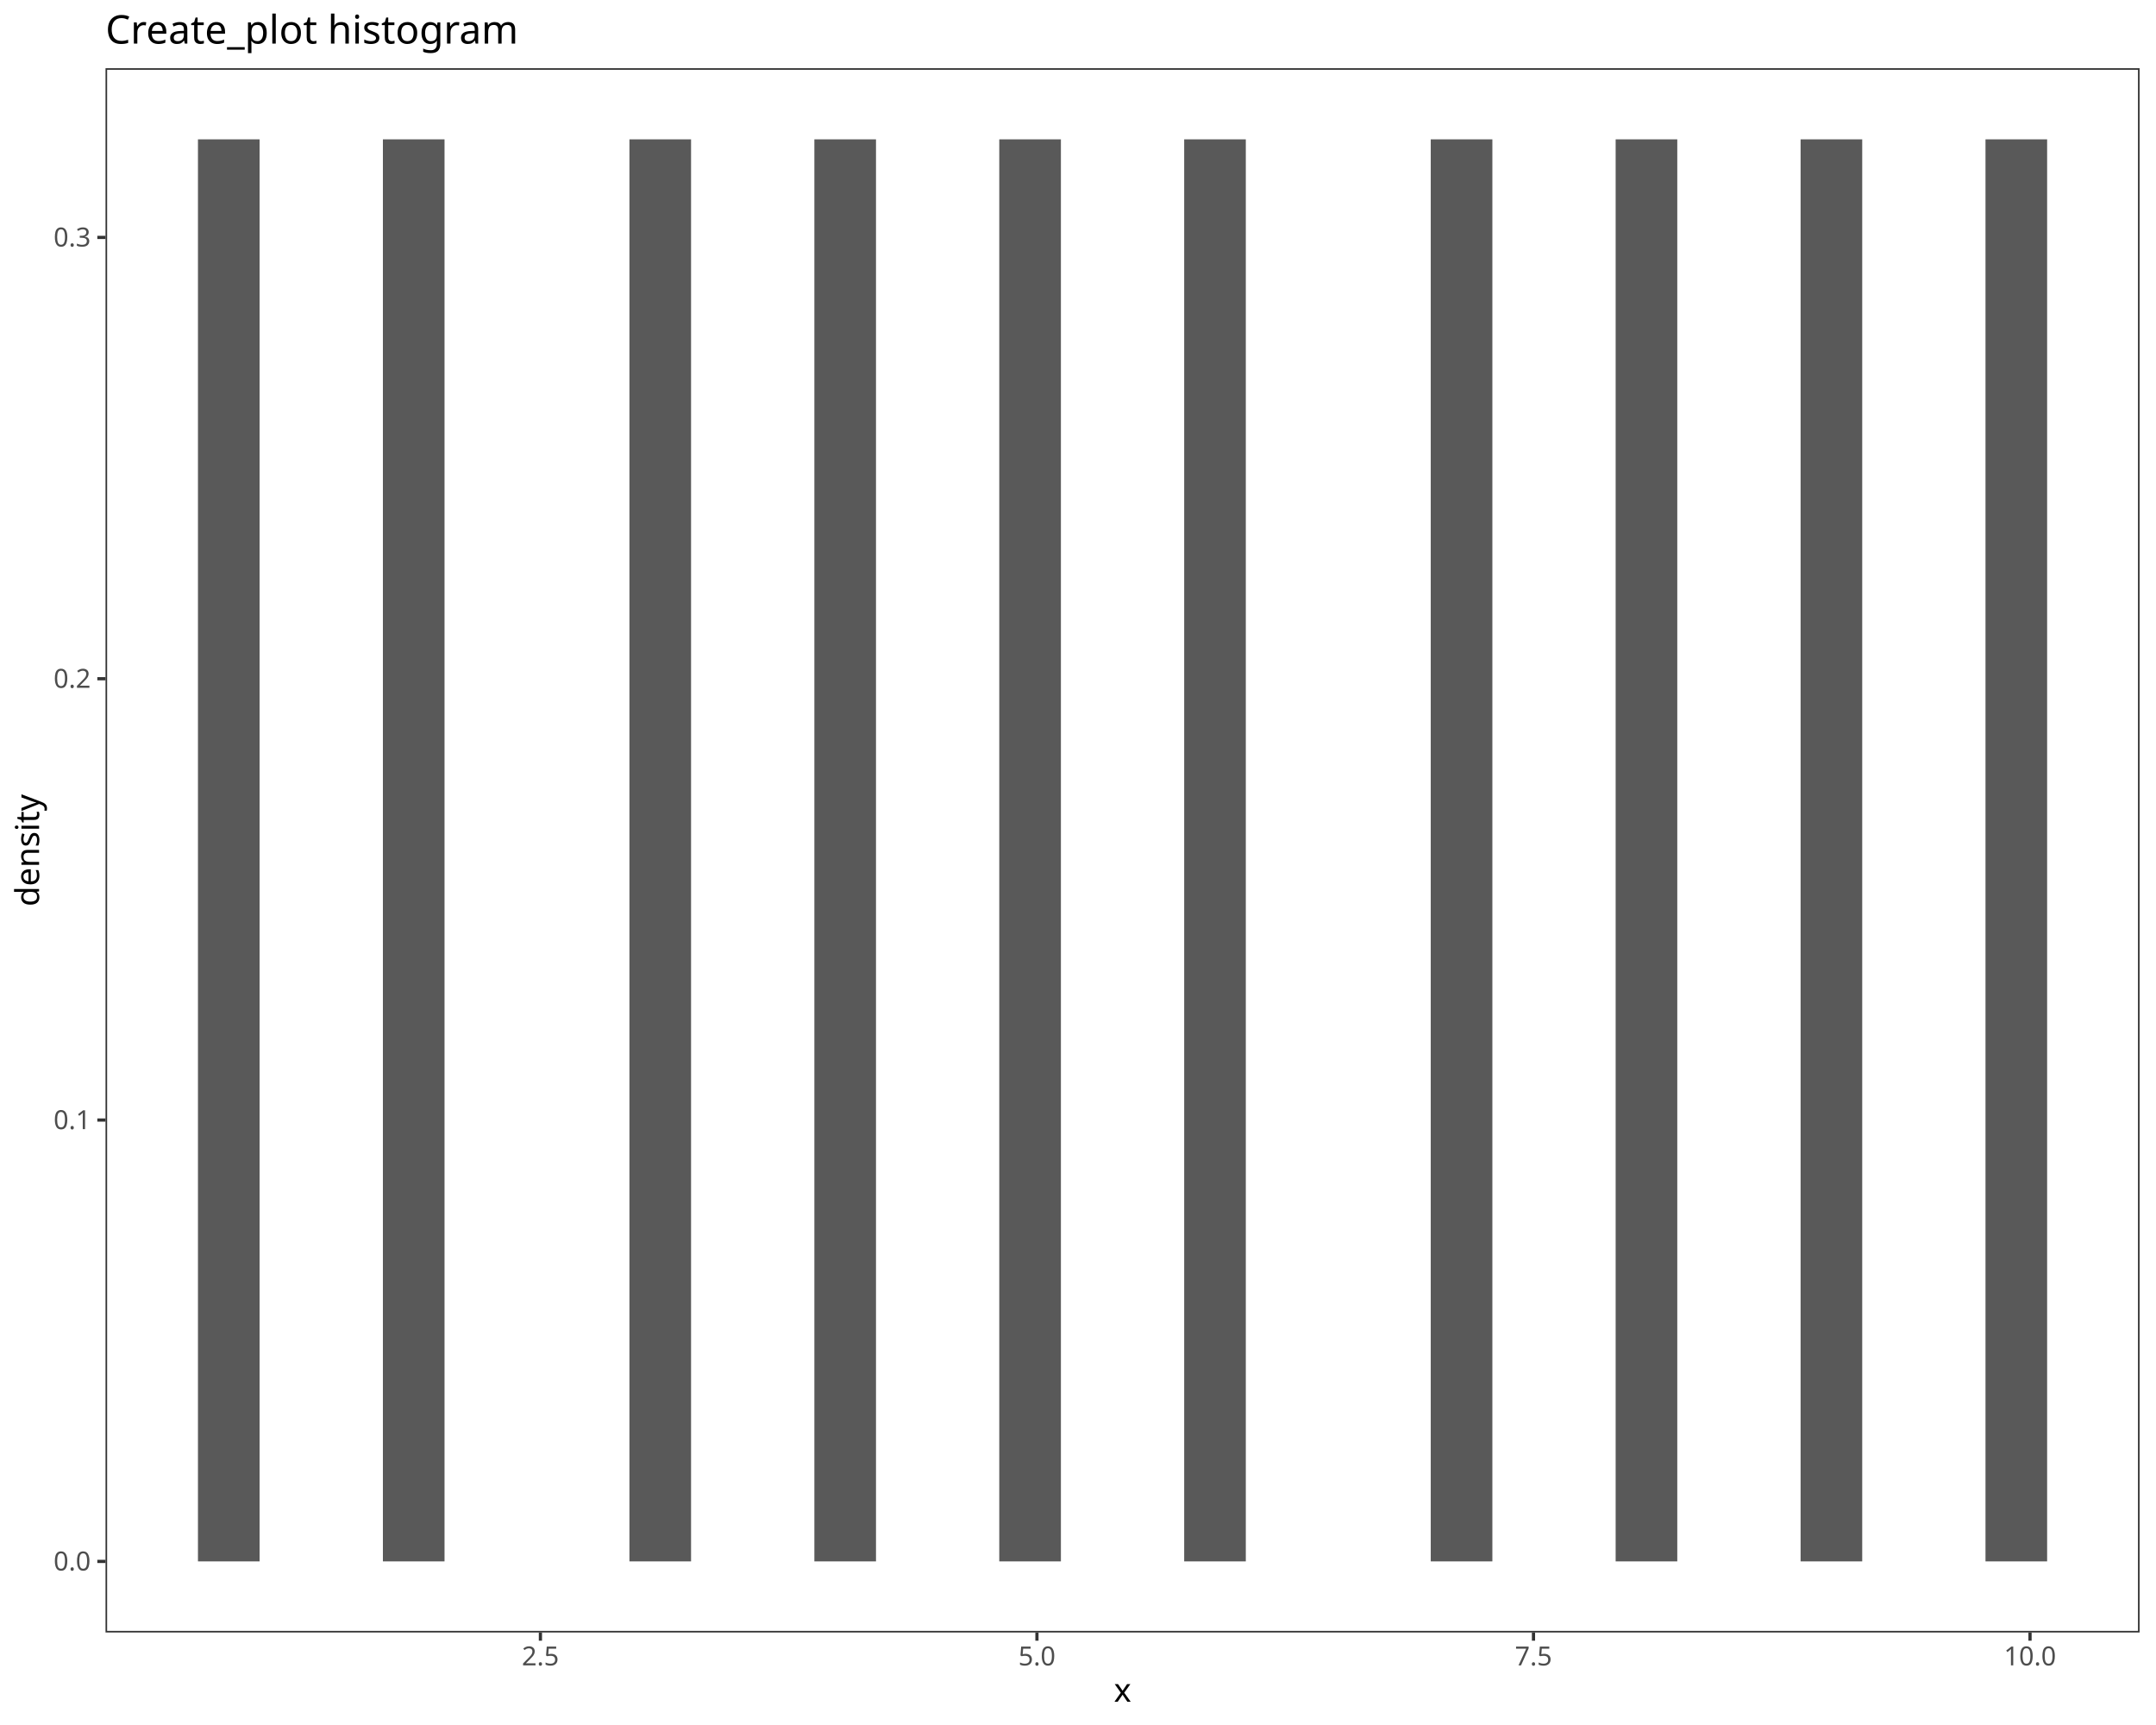
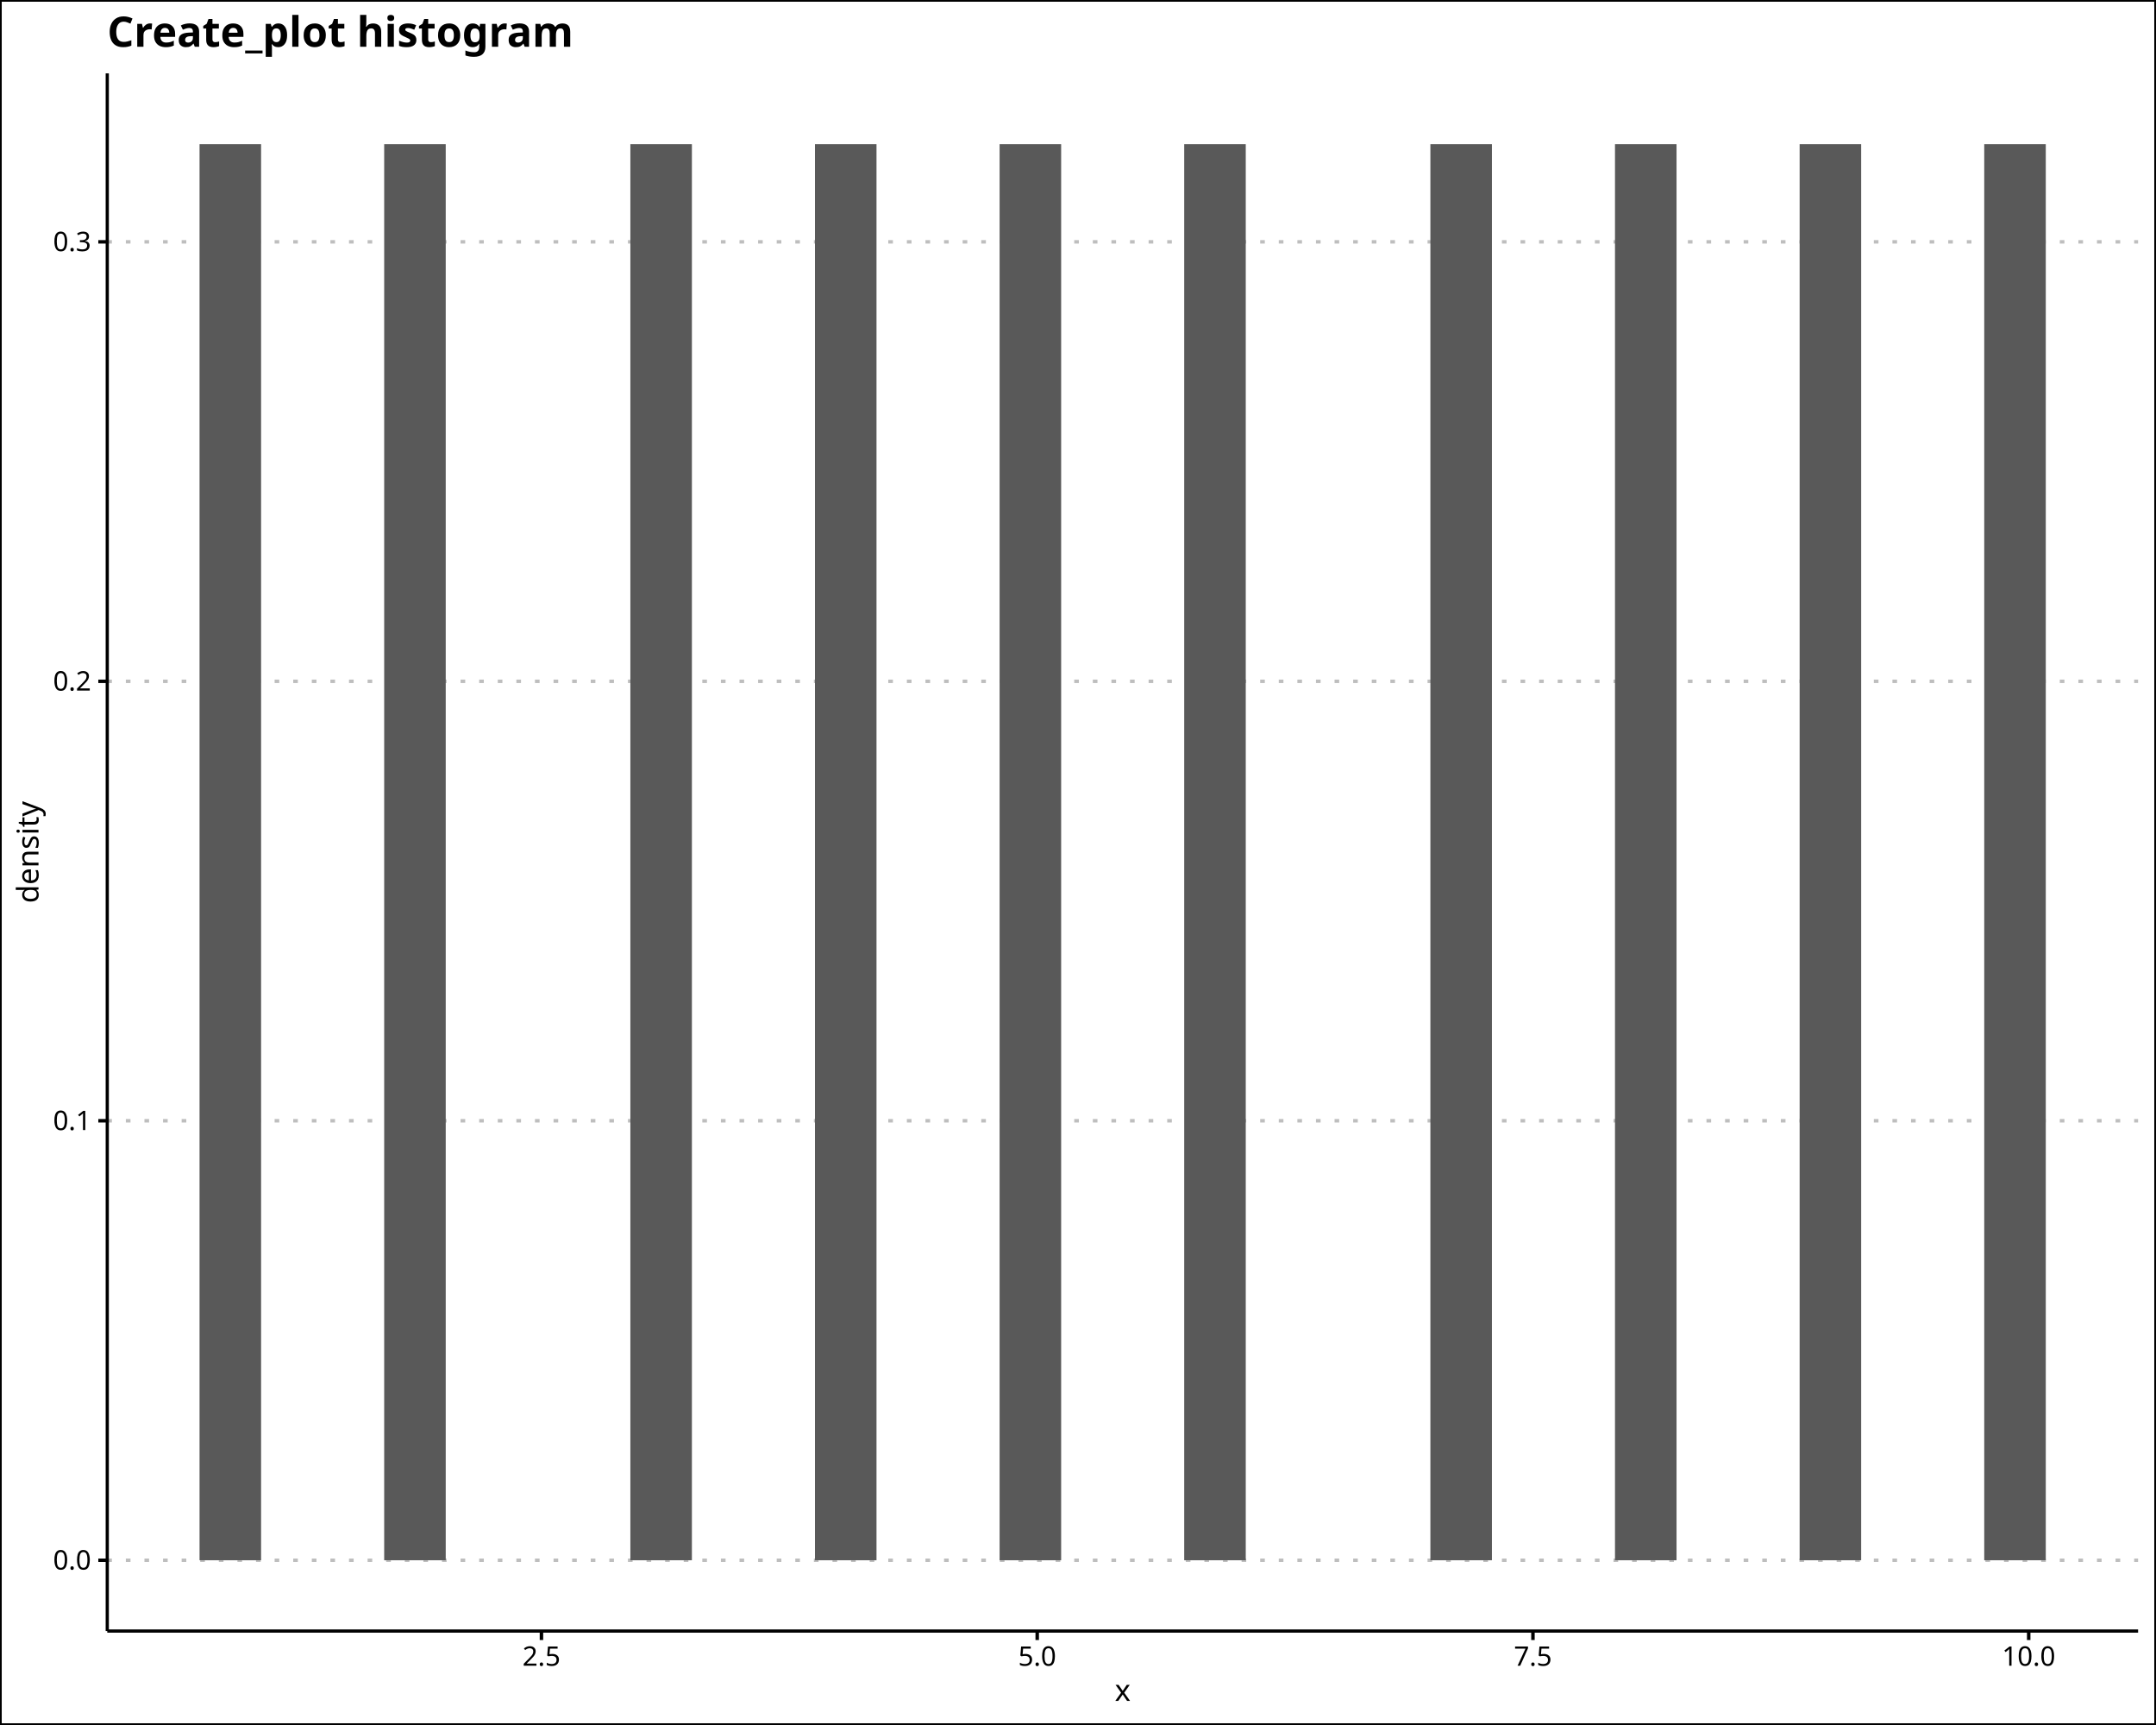
<svg xmlns="http://www.w3.org/2000/svg" class="svglite" data-engine-version="2.0" width="720.00pt" height="576.00pt" viewBox="0 0 720.00 576.00">
  <defs>
    <style type="text/css">
    .svglite line, .svglite polyline, .svglite polygon, .svglite path, .svglite rect, .svglite circle {
      fill: none;
      stroke: #000000;
      stroke-linecap: round;
      stroke-linejoin: round;
      stroke-miterlimit: 10.00;
    }
  </style>
  </defs>
  <rect width="100%" height="100%" style="stroke: none; fill: #FFFFFF;" />
  <defs>
    <clipPath id="cpMC4wMHw3MjAuMDB8MC4wMHw1NzYuMDA=">
      <rect x="0.00" y="0.00" width="720.00" height="576.00" />
    </clipPath>
  </defs>
  <g clip-path="url(#cpMC4wMHw3MjAuMDB8MC4wMHw1NzYuMDA=)">
-     <rect x="0.00" y="0.00" width="720.00" height="576.00" style="stroke-width: 1.07; stroke: #FFFFFF; fill: #FFFFFF;" />
+     <rect x="0.00" y="0.00" width="720.00" height="576.00" style="stroke-width: 1.16; fill: #FFFFFF;" />
  </g>
  <defs>
-     <clipPath id="cpMzUuMjR8NzE0LjUyfDIyLjc4fDU0NS4xMQ==">
-       <rect x="35.24" y="22.78" width="679.28" height="522.33" />
+     <clipPath id="cpMzUuODJ8NzE0LjAyfDI0LjUwfDU0NC42Mw==">
+       <rect x="35.82" y="24.50" width="678.21" height="520.14" />
    </clipPath>
  </defs>
-   <g clip-path="url(#cpMzUuMjR8NzE0LjUyfDIyLjc4fDU0NS4xMQ==)">
-     <rect x="35.24" y="22.78" width="679.28" height="522.33" style="stroke-width: 1.07; stroke: none; fill: #FFFFFF;" />
-     <rect x="66.11" y="46.53" width="20.58" height="474.84" style="stroke-width: 1.07; stroke: none; stroke-linecap: butt; stroke-linejoin: miter; fill: #595959;" />
-     <rect x="86.70" y="521.37" width="20.58" height="0.00" style="stroke-width: 1.07; stroke: none; stroke-linecap: butt; stroke-linejoin: miter; fill: #595959;" />
-     <rect x="107.28" y="521.37" width="20.58" height="0.00" style="stroke-width: 1.07; stroke: none; stroke-linecap: butt; stroke-linejoin: miter; fill: #595959;" />
-     <rect x="127.87" y="46.53" width="20.58" height="474.84" style="stroke-width: 1.07; stroke: none; stroke-linecap: butt; stroke-linejoin: miter; fill: #595959;" />
-     <rect x="148.45" y="521.37" width="20.58" height="0.00" style="stroke-width: 1.07; stroke: none; stroke-linecap: butt; stroke-linejoin: miter; fill: #595959;" />
-     <rect x="169.04" y="521.37" width="20.58" height="0.00" style="stroke-width: 1.07; stroke: none; stroke-linecap: butt; stroke-linejoin: miter; fill: #595959;" />
-     <rect x="189.62" y="521.37" width="20.58" height="0.00" style="stroke-width: 1.07; stroke: none; stroke-linecap: butt; stroke-linejoin: miter; fill: #595959;" />
-     <rect x="210.20" y="46.53" width="20.58" height="474.84" style="stroke-width: 1.07; stroke: none; stroke-linecap: butt; stroke-linejoin: miter; fill: #595959;" />
-     <rect x="230.79" y="521.37" width="20.58" height="0.00" style="stroke-width: 1.07; stroke: none; stroke-linecap: butt; stroke-linejoin: miter; fill: #595959;" />
-     <rect x="251.37" y="521.37" width="20.58" height="0.00" style="stroke-width: 1.07; stroke: none; stroke-linecap: butt; stroke-linejoin: miter; fill: #595959;" />
-     <rect x="271.96" y="46.53" width="20.58" height="474.84" style="stroke-width: 1.07; stroke: none; stroke-linecap: butt; stroke-linejoin: miter; fill: #595959;" />
-     <rect x="292.54" y="521.37" width="20.58" height="0.00" style="stroke-width: 1.07; stroke: none; stroke-linecap: butt; stroke-linejoin: miter; fill: #595959;" />
-     <rect x="313.13" y="521.37" width="20.58" height="0.00" style="stroke-width: 1.07; stroke: none; stroke-linecap: butt; stroke-linejoin: miter; fill: #595959;" />
-     <rect x="333.71" y="46.53" width="20.58" height="474.84" style="stroke-width: 1.07; stroke: none; stroke-linecap: butt; stroke-linejoin: miter; fill: #595959;" />
-     <rect x="354.30" y="521.37" width="20.58" height="0.00" style="stroke-width: 1.07; stroke: none; stroke-linecap: butt; stroke-linejoin: miter; fill: #595959;" />
-     <rect x="374.88" y="521.37" width="20.58" height="0.00" style="stroke-width: 1.07; stroke: none; stroke-linecap: butt; stroke-linejoin: miter; fill: #595959;" />
-     <rect x="395.46" y="46.53" width="20.58" height="474.84" style="stroke-width: 1.07; stroke: none; stroke-linecap: butt; stroke-linejoin: miter; fill: #595959;" />
-     <rect x="416.05" y="521.37" width="20.58" height="0.00" style="stroke-width: 1.07; stroke: none; stroke-linecap: butt; stroke-linejoin: miter; fill: #595959;" />
-     <rect x="436.63" y="521.37" width="20.58" height="0.00" style="stroke-width: 1.07; stroke: none; stroke-linecap: butt; stroke-linejoin: miter; fill: #595959;" />
-     <rect x="457.22" y="521.37" width="20.58" height="0.00" style="stroke-width: 1.07; stroke: none; stroke-linecap: butt; stroke-linejoin: miter; fill: #595959;" />
-     <rect x="477.80" y="46.53" width="20.58" height="474.84" style="stroke-width: 1.07; stroke: none; stroke-linecap: butt; stroke-linejoin: miter; fill: #595959;" />
-     <rect x="498.39" y="521.37" width="20.58" height="0.00" style="stroke-width: 1.07; stroke: none; stroke-linecap: butt; stroke-linejoin: miter; fill: #595959;" />
-     <rect x="518.97" y="521.37" width="20.58" height="0.00" style="stroke-width: 1.07; stroke: none; stroke-linecap: butt; stroke-linejoin: miter; fill: #595959;" />
-     <rect x="539.55" y="46.53" width="20.58" height="474.84" style="stroke-width: 1.07; stroke: none; stroke-linecap: butt; stroke-linejoin: miter; fill: #595959;" />
-     <rect x="560.14" y="521.37" width="20.58" height="0.00" style="stroke-width: 1.07; stroke: none; stroke-linecap: butt; stroke-linejoin: miter; fill: #595959;" />
-     <rect x="580.72" y="521.37" width="20.58" height="0.00" style="stroke-width: 1.07; stroke: none; stroke-linecap: butt; stroke-linejoin: miter; fill: #595959;" />
-     <rect x="601.31" y="46.53" width="20.58" height="474.84" style="stroke-width: 1.07; stroke: none; stroke-linecap: butt; stroke-linejoin: miter; fill: #595959;" />
-     <rect x="621.89" y="521.37" width="20.58" height="0.00" style="stroke-width: 1.07; stroke: none; stroke-linecap: butt; stroke-linejoin: miter; fill: #595959;" />
-     <rect x="642.48" y="521.37" width="20.58" height="0.00" style="stroke-width: 1.07; stroke: none; stroke-linecap: butt; stroke-linejoin: miter; fill: #595959;" />
-     <rect x="663.06" y="46.53" width="20.58" height="474.84" style="stroke-width: 1.07; stroke: none; stroke-linecap: butt; stroke-linejoin: miter; fill: #595959;" />
-     <rect x="35.24" y="22.78" width="679.28" height="522.33" style="stroke-width: 1.07; stroke: #333333;" />
+   <g clip-path="url(#cpMzUuODJ8NzE0LjAyfDI0LjUwfDU0NC42Mw==)">
+     <polyline points="35.82,520.99 714.02,520.99 " style="stroke-width: 1.16; stroke: #BEBEBE; stroke-dasharray: 1.55,4.66; stroke-linecap: butt;" />
+     <polyline points="35.82,374.24 714.02,374.24 " style="stroke-width: 1.16; stroke: #BEBEBE; stroke-dasharray: 1.55,4.66; stroke-linecap: butt;" />
+     <polyline points="35.82,227.50 714.02,227.50 " style="stroke-width: 1.16; stroke: #BEBEBE; stroke-dasharray: 1.55,4.66; stroke-linecap: butt;" />
+     <polyline points="35.82,80.75 714.02,80.75 " style="stroke-width: 1.16; stroke: #BEBEBE; stroke-dasharray: 1.55,4.66; stroke-linecap: butt;" />
+     <rect x="66.64" y="48.14" width="20.55" height="472.85" style="stroke-width: 1.07; stroke: none; stroke-linecap: butt; stroke-linejoin: miter; fill: #595959;" />
+     <rect x="87.20" y="520.99" width="20.55" height="0.00" style="stroke-width: 1.07; stroke: none; stroke-linecap: butt; stroke-linejoin: miter; fill: #595959;" />
+     <rect x="107.75" y="520.99" width="20.55" height="0.00" style="stroke-width: 1.07; stroke: none; stroke-linecap: butt; stroke-linejoin: miter; fill: #595959;" />
+     <rect x="128.30" y="48.14" width="20.55" height="472.85" style="stroke-width: 1.07; stroke: none; stroke-linecap: butt; stroke-linejoin: miter; fill: #595959;" />
+     <rect x="148.85" y="520.99" width="20.55" height="0.00" style="stroke-width: 1.07; stroke: none; stroke-linecap: butt; stroke-linejoin: miter; fill: #595959;" />
+     <rect x="169.40" y="520.99" width="20.55" height="0.00" style="stroke-width: 1.07; stroke: none; stroke-linecap: butt; stroke-linejoin: miter; fill: #595959;" />
+     <rect x="189.95" y="520.99" width="20.55" height="0.00" style="stroke-width: 1.07; stroke: none; stroke-linecap: butt; stroke-linejoin: miter; fill: #595959;" />
+     <rect x="210.51" y="48.14" width="20.55" height="472.85" style="stroke-width: 1.07; stroke: none; stroke-linecap: butt; stroke-linejoin: miter; fill: #595959;" />
+     <rect x="231.06" y="520.99" width="20.55" height="0.00" style="stroke-width: 1.07; stroke: none; stroke-linecap: butt; stroke-linejoin: miter; fill: #595959;" />
+     <rect x="251.61" y="520.99" width="20.55" height="0.00" style="stroke-width: 1.07; stroke: none; stroke-linecap: butt; stroke-linejoin: miter; fill: #595959;" />
+     <rect x="272.16" y="48.14" width="20.55" height="472.85" style="stroke-width: 1.07; stroke: none; stroke-linecap: butt; stroke-linejoin: miter; fill: #595959;" />
+     <rect x="292.71" y="520.99" width="20.55" height="0.00" style="stroke-width: 1.07; stroke: none; stroke-linecap: butt; stroke-linejoin: miter; fill: #595959;" />
+     <rect x="313.26" y="520.99" width="20.55" height="0.00" style="stroke-width: 1.07; stroke: none; stroke-linecap: butt; stroke-linejoin: miter; fill: #595959;" />
+     <rect x="333.82" y="48.14" width="20.55" height="472.85" style="stroke-width: 1.07; stroke: none; stroke-linecap: butt; stroke-linejoin: miter; fill: #595959;" />
+     <rect x="354.37" y="520.99" width="20.55" height="0.00" style="stroke-width: 1.07; stroke: none; stroke-linecap: butt; stroke-linejoin: miter; fill: #595959;" />
+     <rect x="374.92" y="520.99" width="20.55" height="0.00" style="stroke-width: 1.07; stroke: none; stroke-linecap: butt; stroke-linejoin: miter; fill: #595959;" />
+     <rect x="395.47" y="48.14" width="20.55" height="472.85" style="stroke-width: 1.07; stroke: none; stroke-linecap: butt; stroke-linejoin: miter; fill: #595959;" />
+     <rect x="416.02" y="520.99" width="20.55" height="0.00" style="stroke-width: 1.07; stroke: none; stroke-linecap: butt; stroke-linejoin: miter; fill: #595959;" />
+     <rect x="436.57" y="520.99" width="20.55" height="0.00" style="stroke-width: 1.07; stroke: none; stroke-linecap: butt; stroke-linejoin: miter; fill: #595959;" />
+     <rect x="457.13" y="520.99" width="20.55" height="0.00" style="stroke-width: 1.07; stroke: none; stroke-linecap: butt; stroke-linejoin: miter; fill: #595959;" />
+     <rect x="477.68" y="48.14" width="20.55" height="472.85" style="stroke-width: 1.07; stroke: none; stroke-linecap: butt; stroke-linejoin: miter; fill: #595959;" />
+     <rect x="498.23" y="520.99" width="20.55" height="0.00" style="stroke-width: 1.07; stroke: none; stroke-linecap: butt; stroke-linejoin: miter; fill: #595959;" />
+     <rect x="518.78" y="520.99" width="20.55" height="0.00" style="stroke-width: 1.07; stroke: none; stroke-linecap: butt; stroke-linejoin: miter; fill: #595959;" />
+     <rect x="539.33" y="48.14" width="20.55" height="472.85" style="stroke-width: 1.07; stroke: none; stroke-linecap: butt; stroke-linejoin: miter; fill: #595959;" />
+     <rect x="559.88" y="520.99" width="20.55" height="0.00" style="stroke-width: 1.07; stroke: none; stroke-linecap: butt; stroke-linejoin: miter; fill: #595959;" />
+     <rect x="580.44" y="520.99" width="20.55" height="0.00" style="stroke-width: 1.07; stroke: none; stroke-linecap: butt; stroke-linejoin: miter; fill: #595959;" />
+     <rect x="600.99" y="48.14" width="20.55" height="472.85" style="stroke-width: 1.07; stroke: none; stroke-linecap: butt; stroke-linejoin: miter; fill: #595959;" />
+     <rect x="621.54" y="520.99" width="20.55" height="0.00" style="stroke-width: 1.07; stroke: none; stroke-linecap: butt; stroke-linejoin: miter; fill: #595959;" />
+     <rect x="642.09" y="520.99" width="20.55" height="0.00" style="stroke-width: 1.07; stroke: none; stroke-linecap: butt; stroke-linejoin: miter; fill: #595959;" />
+     <rect x="662.64" y="48.14" width="20.55" height="472.85" style="stroke-width: 1.07; stroke: none; stroke-linecap: butt; stroke-linejoin: miter; fill: #595959;" />
  </g>
  <g clip-path="url(#cpMC4wMHw3MjAuMDB8MC4wMHw1NzYuMDA=)">
-     <text x="30.31" y="524.40" text-anchor="end" style="font-size: 8.80px; fill: #4D4D4D; font-family: sans;" textLength="12.23px" lengthAdjust="spacingAndGlyphs">0.0</text>
-     <text x="30.31" y="377.03" text-anchor="end" style="font-size: 8.80px; fill: #4D4D4D; font-family: sans;" textLength="12.23px" lengthAdjust="spacingAndGlyphs">0.1</text>
-     <text x="30.31" y="229.67" text-anchor="end" style="font-size: 8.80px; fill: #4D4D4D; font-family: sans;" textLength="12.23px" lengthAdjust="spacingAndGlyphs">0.2</text>
-     <text x="30.31" y="82.30" text-anchor="end" style="font-size: 8.80px; fill: #4D4D4D; font-family: sans;" textLength="12.23px" lengthAdjust="spacingAndGlyphs">0.3</text>
-     <polyline points="32.50,521.37 35.24,521.37 " style="stroke-width: 1.07; stroke: #333333; stroke-linecap: butt;" />
-     <polyline points="32.50,374.00 35.24,374.00 " style="stroke-width: 1.07; stroke: #333333; stroke-linecap: butt;" />
-     <polyline points="32.50,226.64 35.24,226.64 " style="stroke-width: 1.07; stroke: #333333; stroke-linecap: butt;" />
-     <polyline points="32.50,79.27 35.24,79.27 " style="stroke-width: 1.07; stroke: #333333; stroke-linecap: butt;" />
-     <polyline points="180.47,547.85 180.47,545.11 " style="stroke-width: 1.07; stroke: #333333; stroke-linecap: butt;" />
-     <polyline points="346.29,547.85 346.29,545.11 " style="stroke-width: 1.07; stroke: #333333; stroke-linecap: butt;" />
-     <polyline points="512.11,547.85 512.11,545.11 " style="stroke-width: 1.07; stroke: #333333; stroke-linecap: butt;" />
-     <polyline points="677.93,547.85 677.93,545.11 " style="stroke-width: 1.07; stroke: #333333; stroke-linecap: butt;" />
-     <text x="180.47" y="556.10" text-anchor="middle" style="font-size: 8.80px; fill: #4D4D4D; font-family: sans;" textLength="12.23px" lengthAdjust="spacingAndGlyphs">2.5</text>
-     <text x="346.29" y="556.10" text-anchor="middle" style="font-size: 8.80px; fill: #4D4D4D; font-family: sans;" textLength="12.23px" lengthAdjust="spacingAndGlyphs">5.0</text>
-     <text x="512.11" y="556.10" text-anchor="middle" style="font-size: 8.80px; fill: #4D4D4D; font-family: sans;" textLength="12.23px" lengthAdjust="spacingAndGlyphs">7.5</text>
-     <text x="677.93" y="556.10" text-anchor="middle" style="font-size: 8.80px; fill: #4D4D4D; font-family: sans;" textLength="17.13px" lengthAdjust="spacingAndGlyphs">10.0</text>
-     <text x="374.88" y="568.24" text-anchor="middle" style="font-size: 11.00px; font-family: sans;" textLength="5.50px" lengthAdjust="spacingAndGlyphs">x</text>
-     <text transform="translate(13.05,283.95) rotate(-90)" text-anchor="middle" style="font-size: 11.00px; font-family: sans;" textLength="34.86px" lengthAdjust="spacingAndGlyphs">density</text>
-     <text x="35.24" y="14.56" style="font-size: 13.20px; font-family: sans;" textLength="129.88px" lengthAdjust="spacingAndGlyphs">Create_plot histogram</text>
+     <polyline points="35.82,544.63 35.82,24.50 " style="stroke-width: 1.07; stroke-linecap: butt;" />
+     <text x="30.44" y="524.09" text-anchor="end" style="font-size: 9.00px; font-family: sans;" textLength="12.51px" lengthAdjust="spacingAndGlyphs">0.0</text>
+     <text x="30.44" y="377.34" text-anchor="end" style="font-size: 9.00px; font-family: sans;" textLength="12.51px" lengthAdjust="spacingAndGlyphs">0.1</text>
+     <text x="30.44" y="230.59" text-anchor="end" style="font-size: 9.00px; font-family: sans;" textLength="12.51px" lengthAdjust="spacingAndGlyphs">0.2</text>
+     <text x="30.44" y="83.85" text-anchor="end" style="font-size: 9.00px; font-family: sans;" textLength="12.51px" lengthAdjust="spacingAndGlyphs">0.3</text>
+     <polyline points="32.83,520.99 35.82,520.99 " style="stroke-width: 1.16; stroke-linecap: butt;" />
+     <polyline points="32.83,374.24 35.82,374.24 " style="stroke-width: 1.16; stroke-linecap: butt;" />
+     <polyline points="32.83,227.50 35.82,227.50 " style="stroke-width: 1.16; stroke-linecap: butt;" />
+     <polyline points="32.83,80.75 35.82,80.75 " style="stroke-width: 1.16; stroke-linecap: butt;" />
+     <polyline points="35.82,544.63 714.02,544.63 " style="stroke-width: 1.07; stroke-linecap: butt;" />
+     <polyline points="180.82,547.62 180.82,544.63 " style="stroke-width: 1.16; stroke-linecap: butt;" />
+     <polyline points="346.38,547.62 346.38,544.63 " style="stroke-width: 1.16; stroke-linecap: butt;" />
+     <polyline points="511.93,547.62 511.93,544.63 " style="stroke-width: 1.16; stroke-linecap: butt;" />
+     <polyline points="677.49,547.62 677.49,544.63 " style="stroke-width: 1.16; stroke-linecap: butt;" />
+     <text x="180.82" y="556.21" text-anchor="middle" style="font-size: 9.00px; font-family: sans;" textLength="12.51px" lengthAdjust="spacingAndGlyphs">2.5</text>
+     <text x="346.38" y="556.21" text-anchor="middle" style="font-size: 9.00px; font-family: sans;" textLength="12.51px" lengthAdjust="spacingAndGlyphs">5.0</text>
+     <text x="511.93" y="556.21" text-anchor="middle" style="font-size: 9.00px; font-family: sans;" textLength="12.51px" lengthAdjust="spacingAndGlyphs">7.5</text>
+     <text x="677.49" y="556.21" text-anchor="middle" style="font-size: 9.00px; font-family: sans;" textLength="17.52px" lengthAdjust="spacingAndGlyphs">10.0</text>
+     <text x="374.92" y="567.95" text-anchor="middle" style="font-size: 10.00px; font-family: sans;" textLength="5.00px" lengthAdjust="spacingAndGlyphs">x</text>
+     <text transform="translate(12.86,284.56) rotate(-90)" text-anchor="middle" style="font-size: 10.00px; font-family: sans;" textLength="31.69px" lengthAdjust="spacingAndGlyphs">density</text>
+     <text x="35.82" y="15.61" style="font-size: 14.00px; font-weight: bold; font-family: sans;" textLength="137.75px" lengthAdjust="spacingAndGlyphs">Create_plot histogram</text>
  </g>
</svg>
